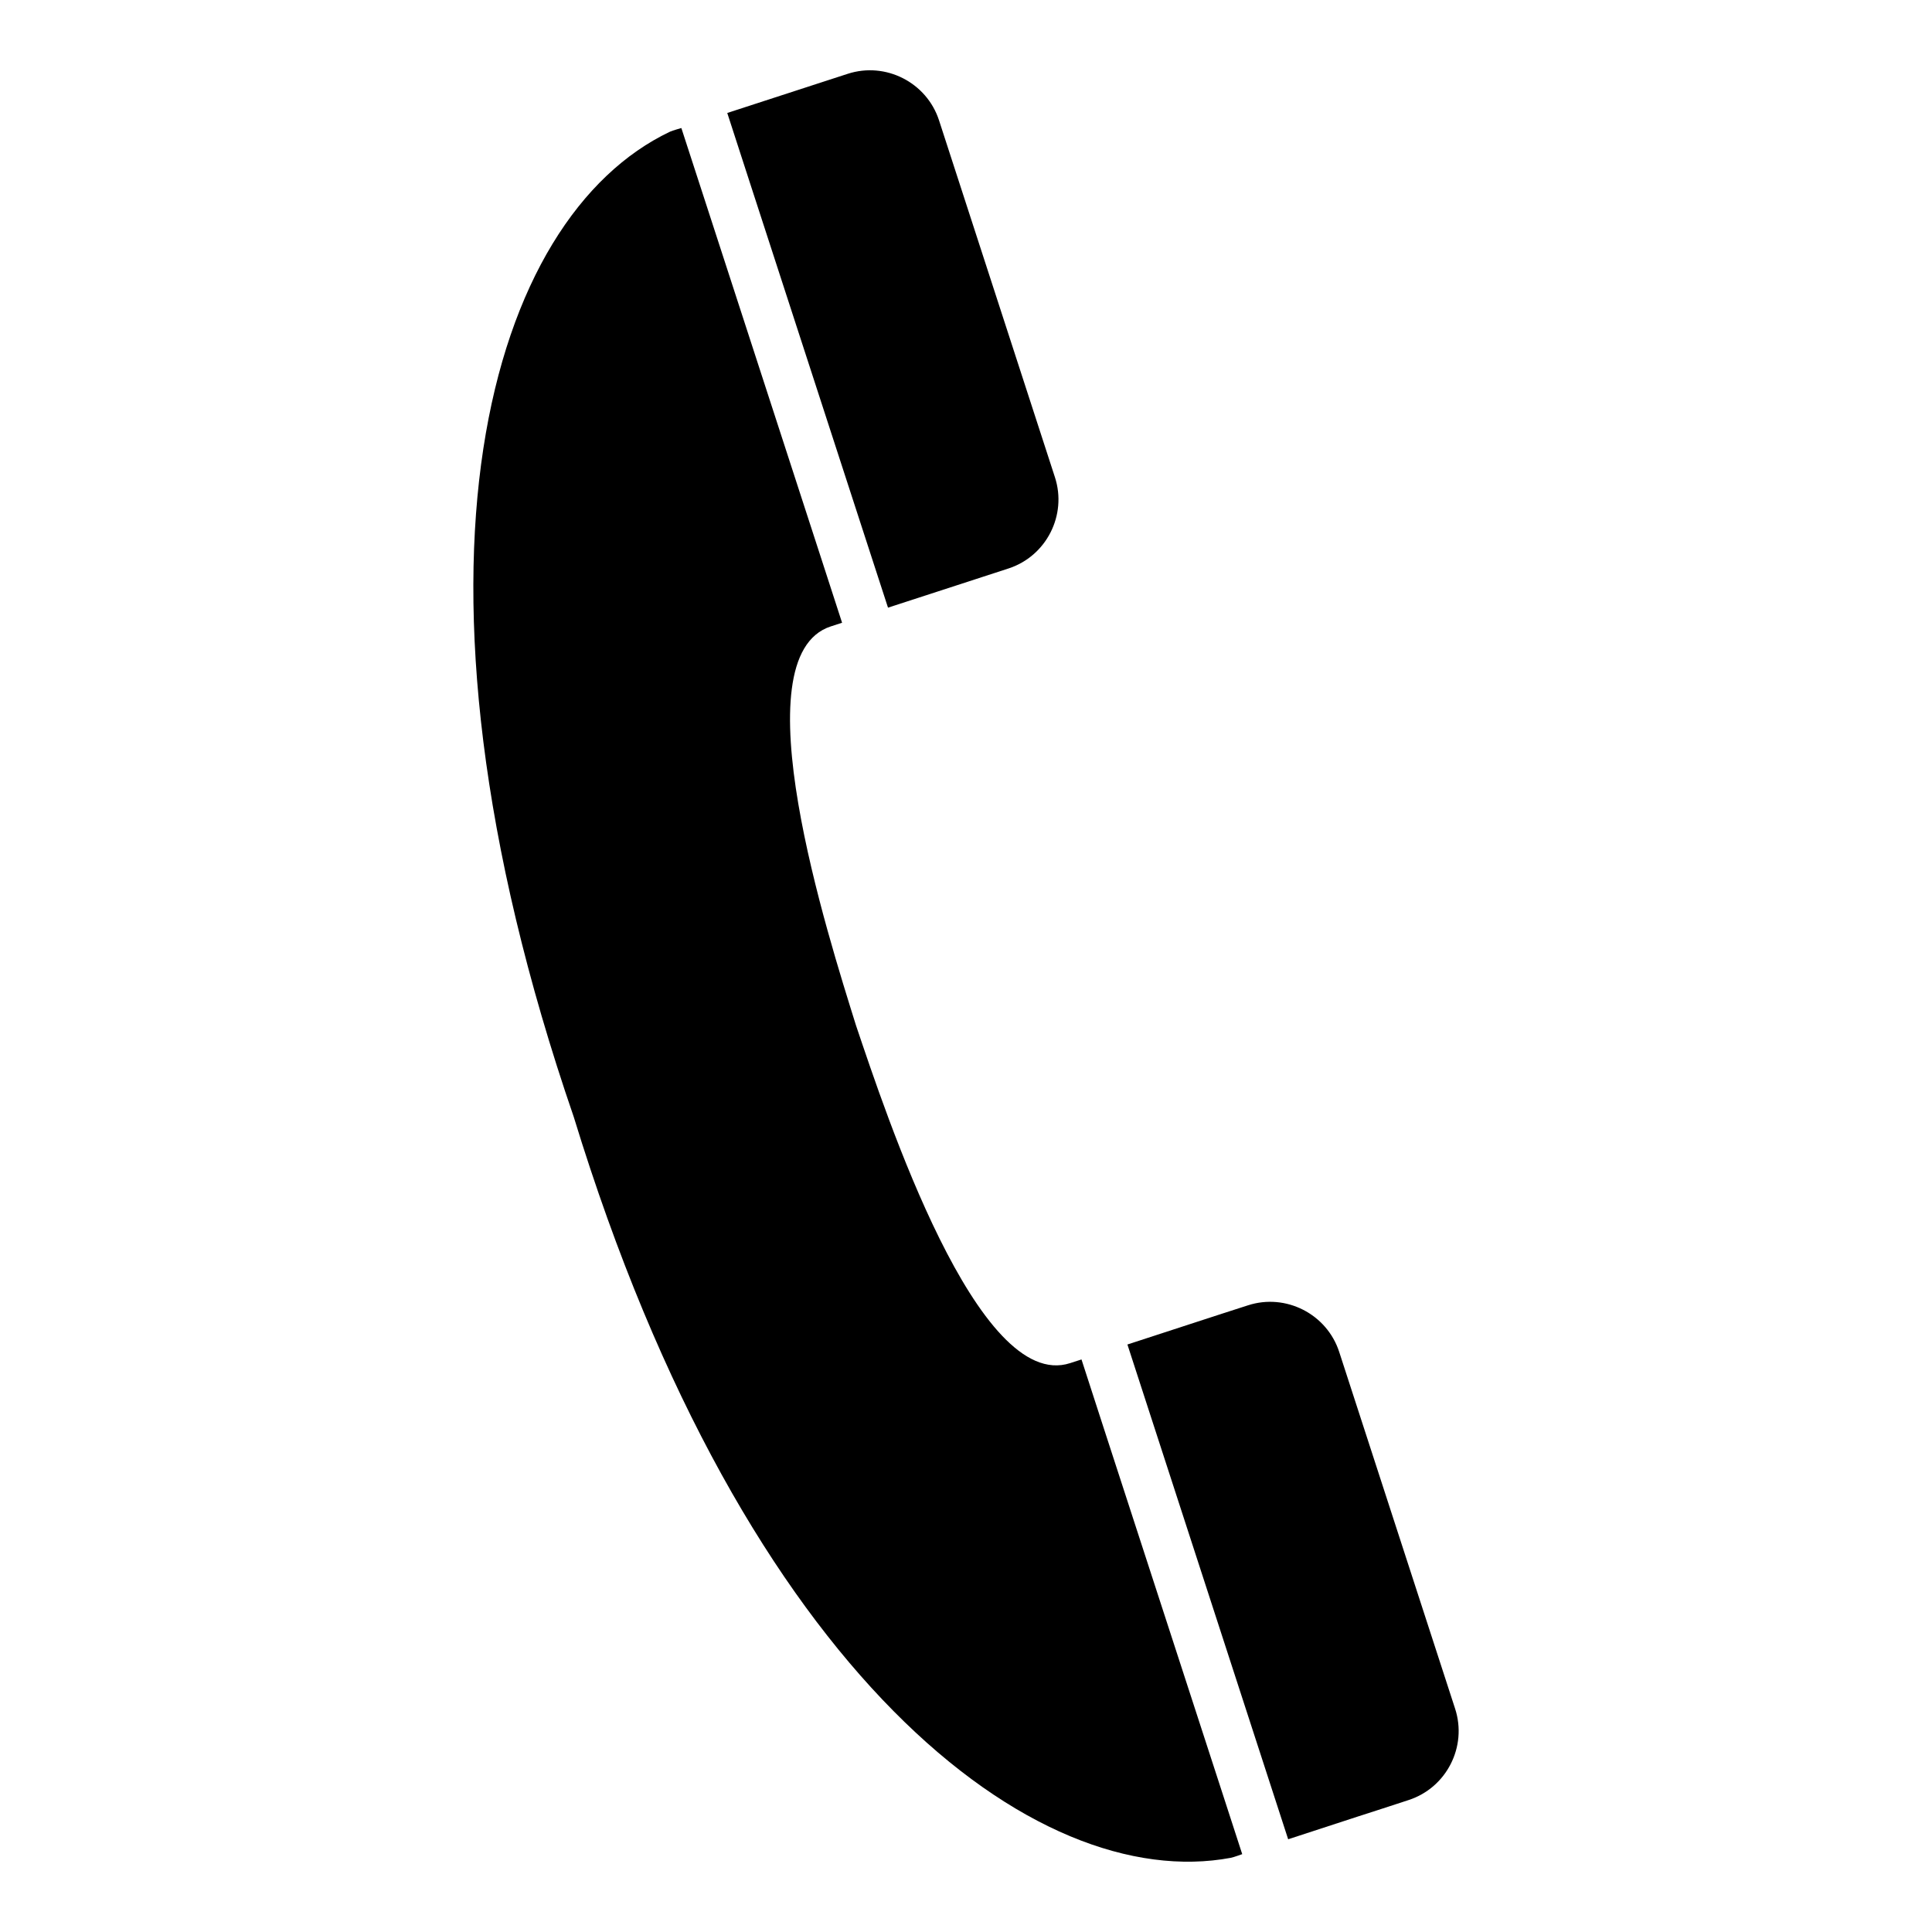
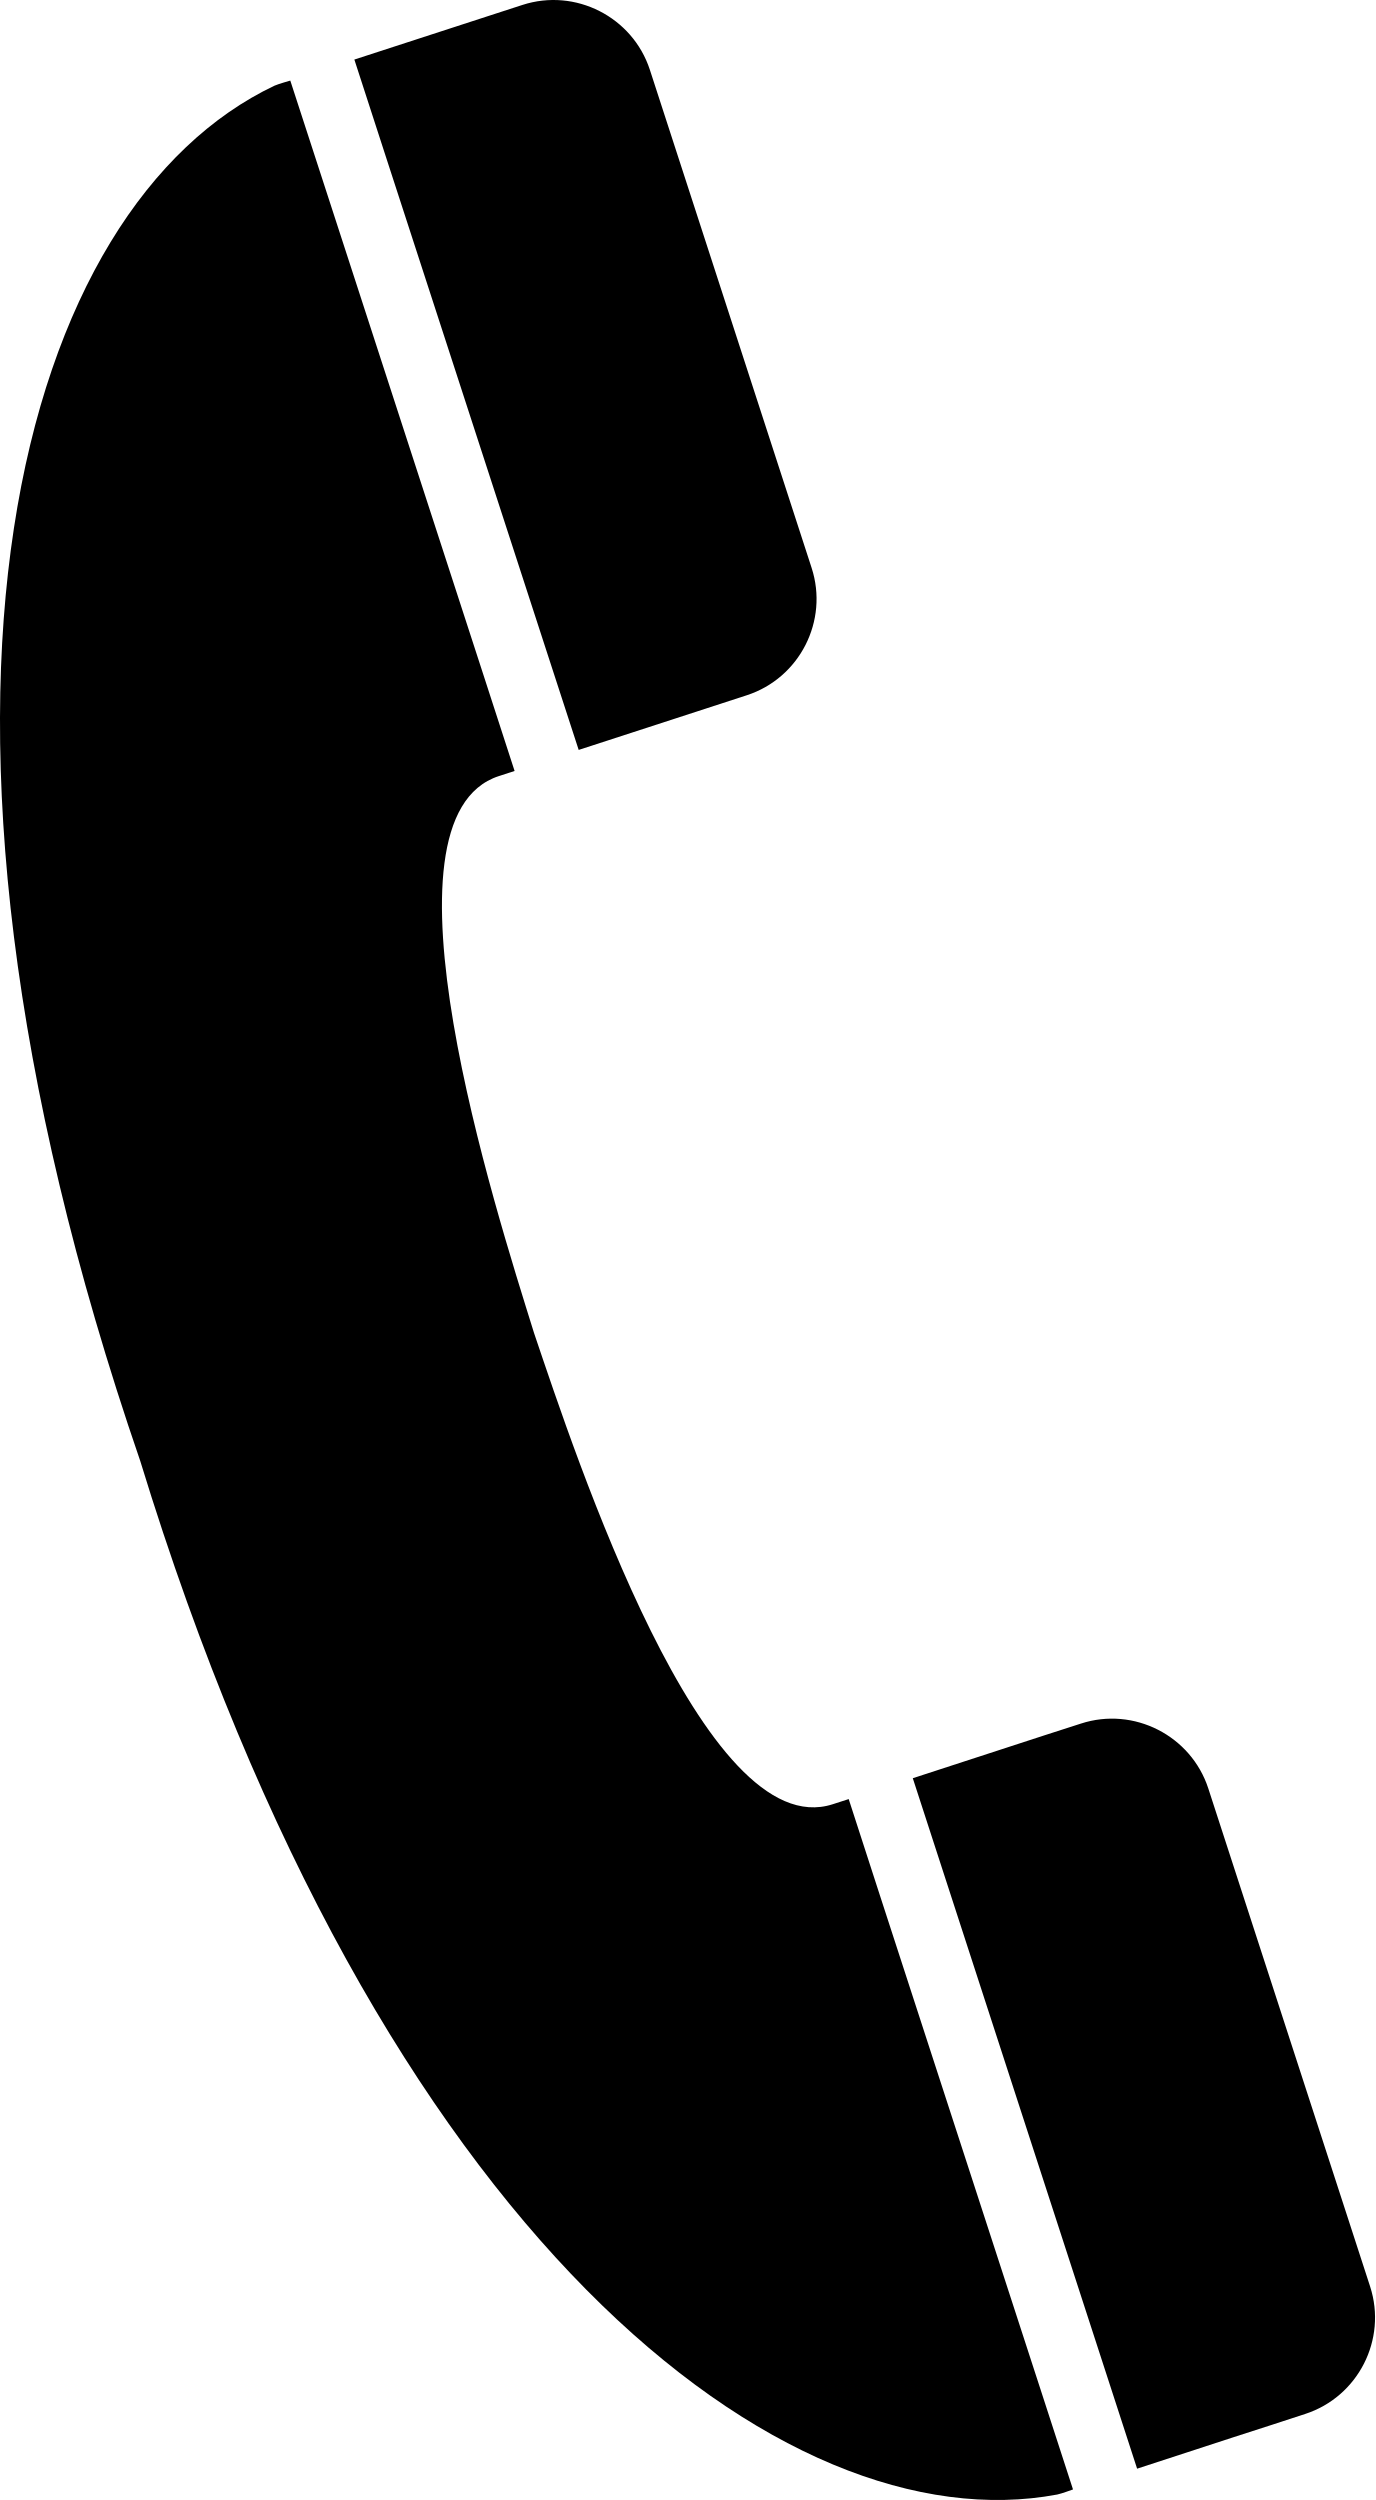
- <svg xmlns="http://www.w3.org/2000/svg" version="1.1" x="0px" y="0px" viewBox="0 0 100 100" enable-background="new 0 0 100 100" xml:space="preserve">
-   <g>
-     <path d="M59.513,73.156l6.003,18.476l1.159,3.568l3.563-1.163l1.336-0.431l1.336-0.436c1.963-0.639,3.043-2.759,2.408-4.723   l-6.003-18.477c-0.639-1.959-2.763-3.044-4.725-2.405l-1.338,0.431l-1.336,0.435l-3.561,1.16L59.513,73.156z" />
-     <path d="M38.799,9.412l6.005,18.476l1.159,3.564l3.563-1.158l1.333-0.434l1.338-0.435c1.964-0.638,3.043-2.764,2.406-4.723   l-6-18.476c-0.64-1.96-2.763-3.043-4.726-2.405l-1.337,0.434l-1.335,0.434l-3.562,1.158L38.799,9.412z" />
-     <path d="M34.68,6.816c-9.279,4.407-14.831,22.356-4.979,51.007c8.874,28.97,23.917,40.229,34.011,38.336   c0.149-0.029,0.585-0.189,0.585-0.189l-1.156-3.561L57.133,73.93l-1.155-3.565c0,0-0.44,0.145-0.588,0.19   c-4.787,1.556-9.531-12.893-11.083-17.477c-1.438-4.619-6.094-19.101-1.303-20.656c0.145-0.047,0.582-0.189,0.582-0.189   l-1.156-3.564l-6.004-18.477l-1.159-3.565C35.266,6.626,34.821,6.753,34.68,6.816z" />
+ <svg xmlns="http://www.w3.org/2000/svg" enable-background="new 0 0 100 100" xml:space="preserve" height="92.724" width="51" version="1.1" y="0px" x="0px" viewBox="0 0 51 92.724">
+   <g transform="translate(-24.5 -3.6378)">
+     <path d="m59.513 73.156 6.003 18.476 1.159 3.568 3.563-1.163 1.336-0.431 1.336-0.436c1.963-0.639 3.043-2.759 2.408-4.723l-6.003-18.477c-0.639-1.959-2.763-3.044-4.725-2.405l-1.338 0.431-1.336 0.435-3.561 1.16 1.158 3.565z" />
+     <path d="m38.799 9.412 6.005 18.476 1.159 3.564 3.563-1.158 1.333-0.434 1.338-0.435c1.964-0.638 3.043-2.764 2.406-4.723l-6-18.476c-0.64-1.96-2.763-3.043-4.726-2.405l-1.337 0.434-1.335 0.434-3.562 1.158 1.156 3.565z" />
+     <path d="m34.68 6.816c-9.279 4.407-14.831 22.356-4.979 51.007 8.874 28.97 23.917 40.229 34.011 38.336 0.149-0.029 0.585-0.189 0.585-0.189l-1.156-3.561-6.008-18.479-1.155-3.565s-0.44 0.145-0.588 0.19c-4.787 1.556-9.531-12.893-11.083-17.477-1.438-4.619-6.094-19.101-1.303-20.656 0.145-0.047 0.582-0.189 0.582-0.189l-1.156-3.564-6.004-18.477-1.159-3.565c-0.001-0.001-0.446 0.126-0.587 0.189z" />
  </g>
</svg>
